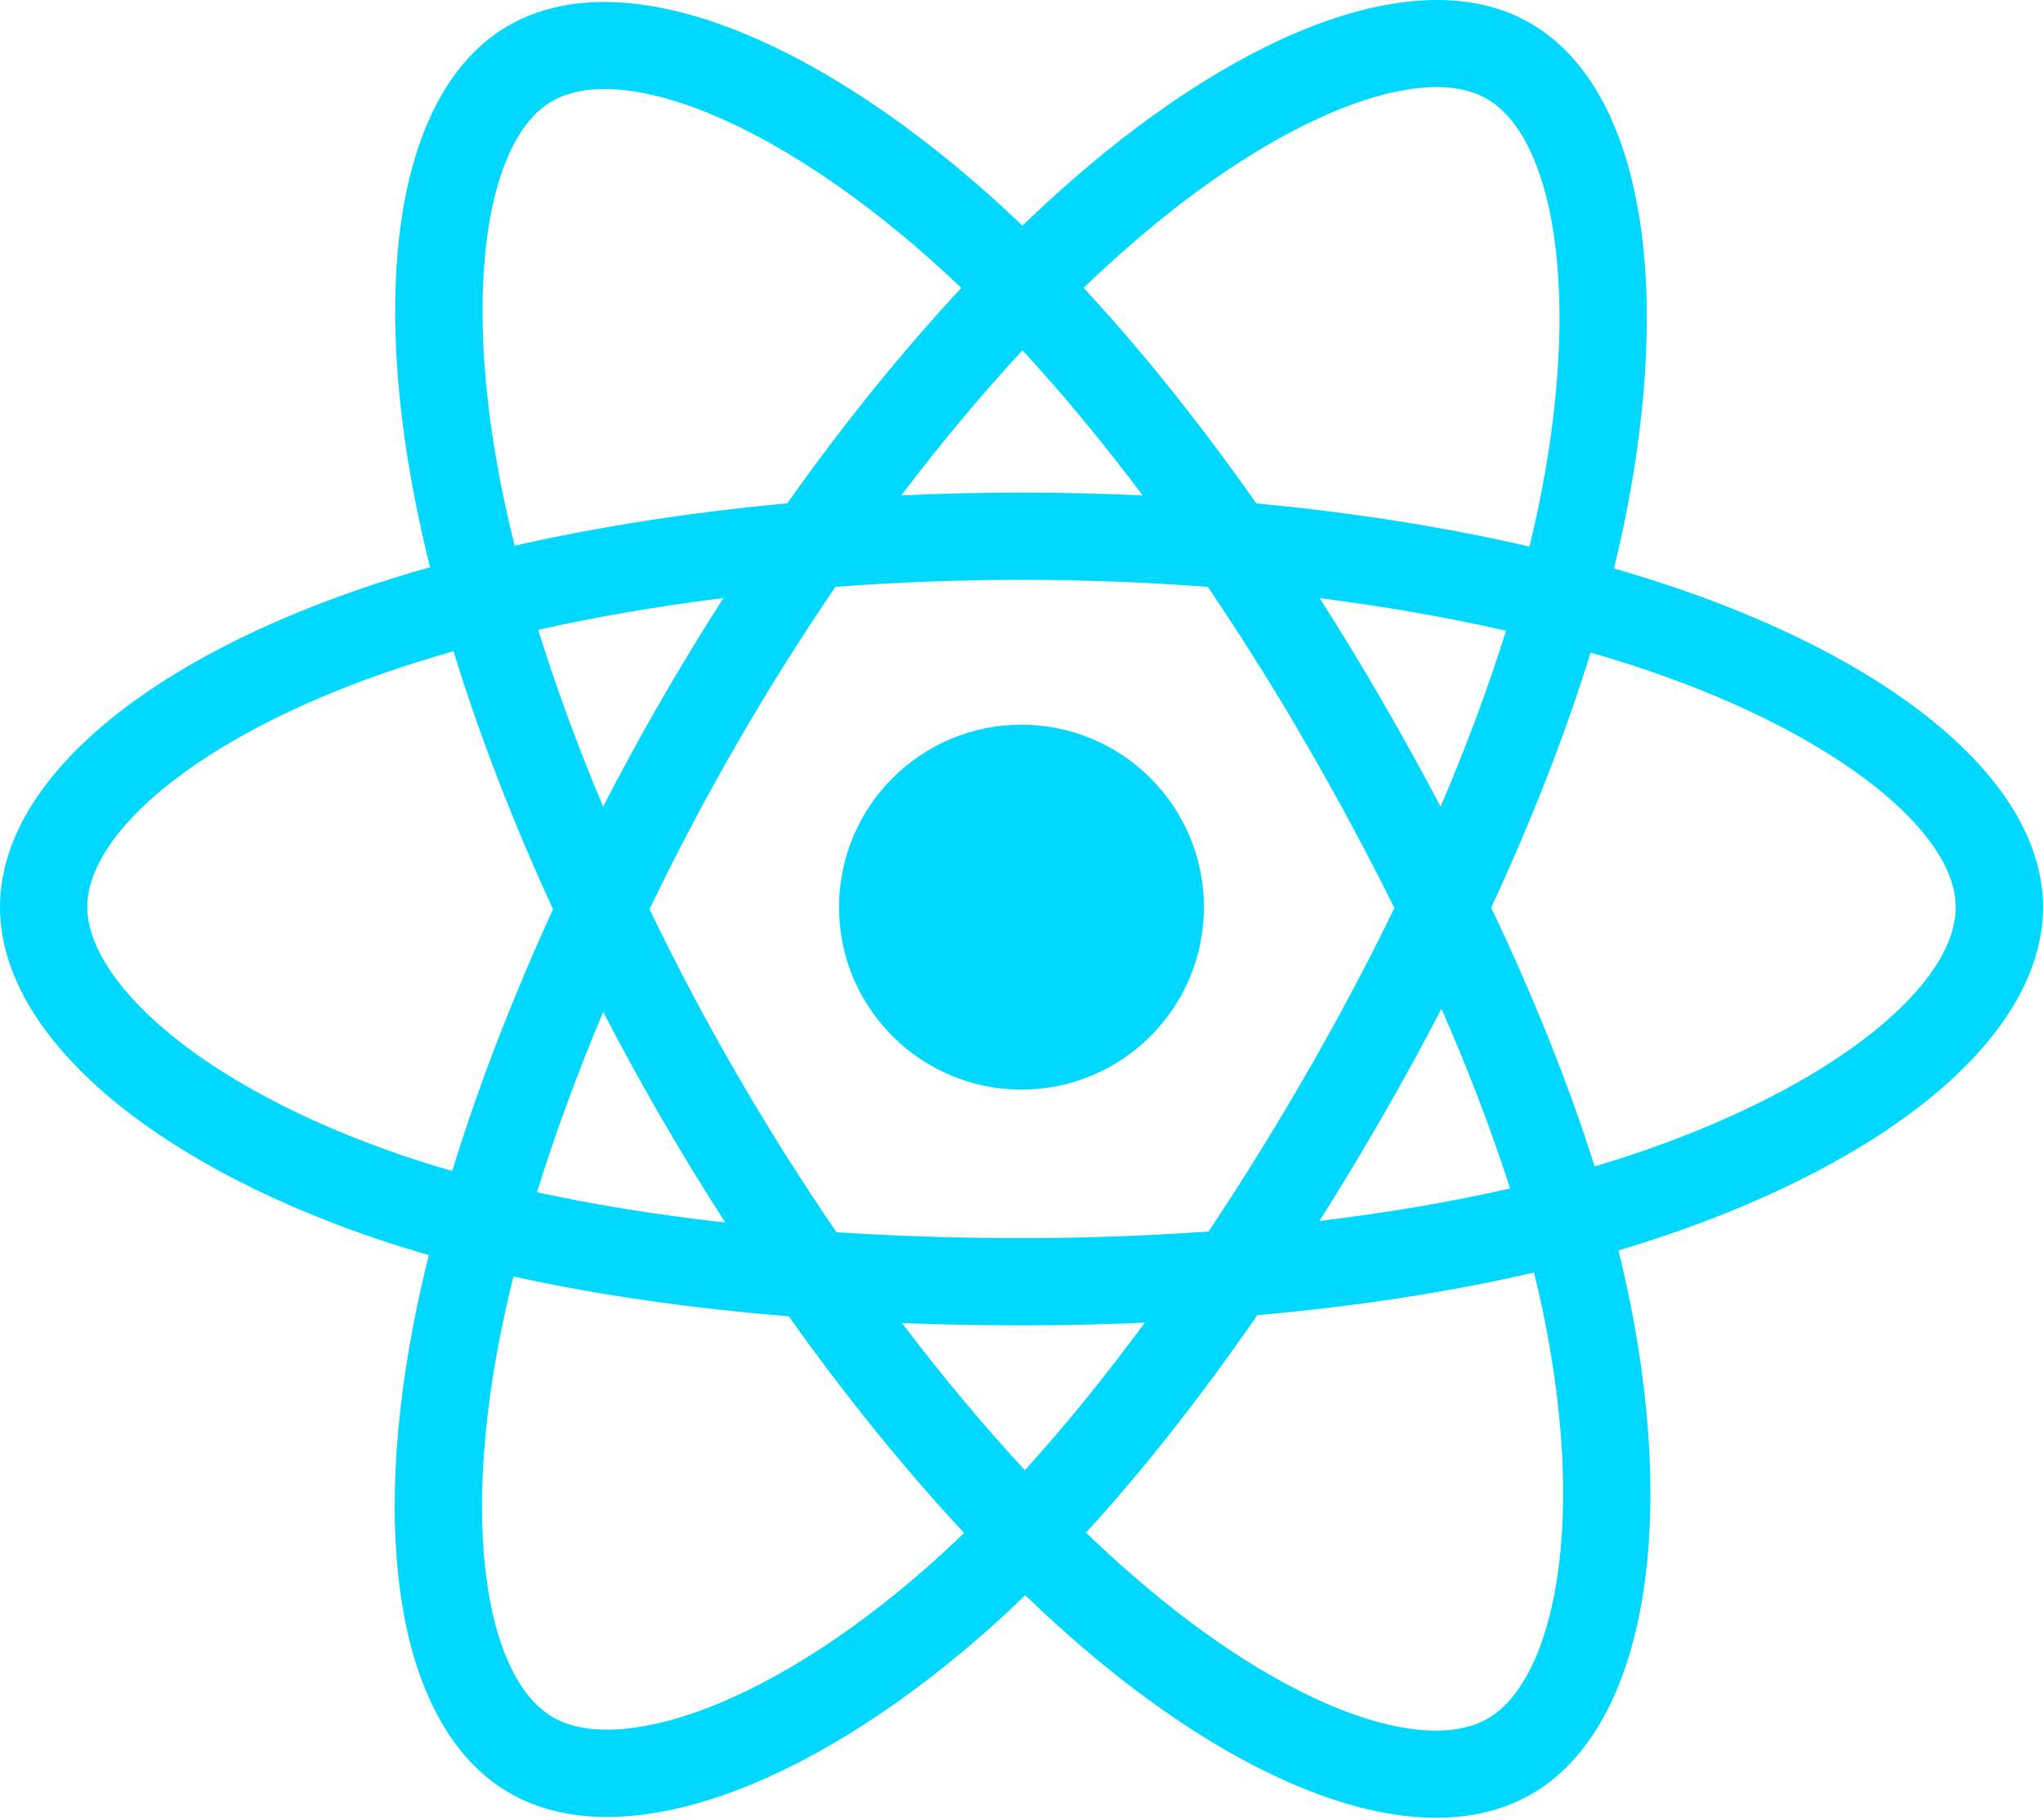
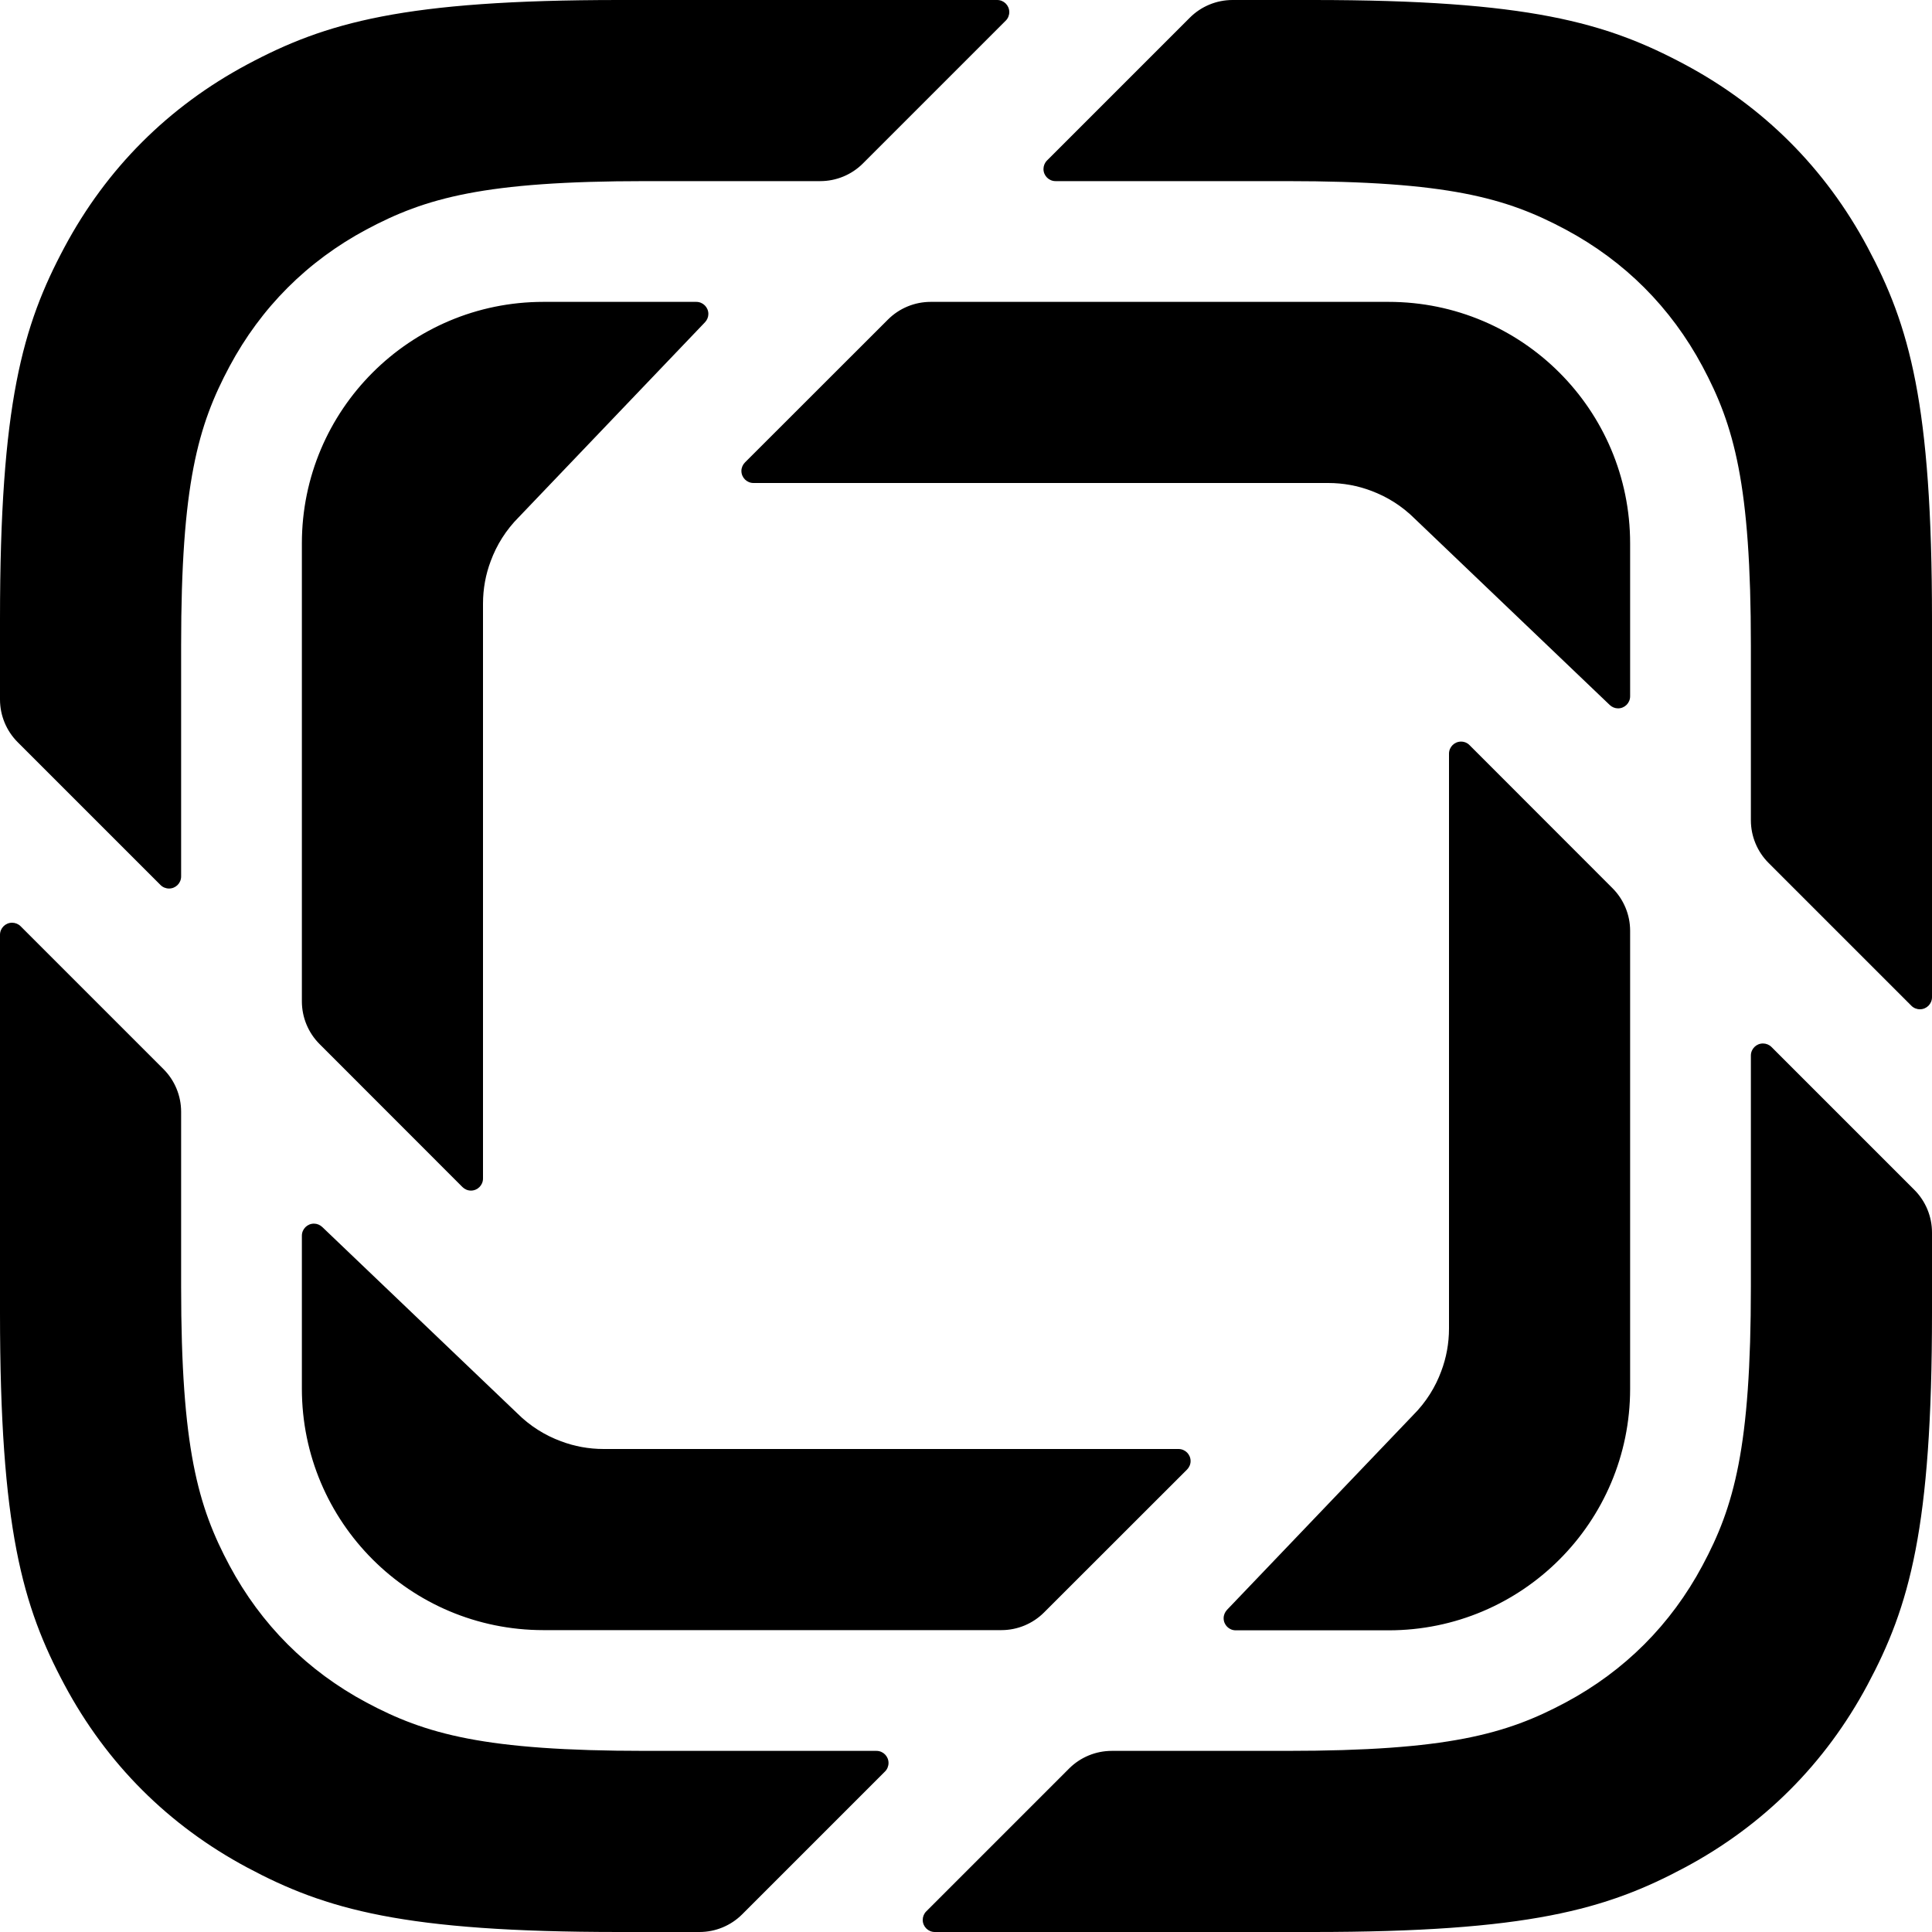
- <svg xmlns="http://www.w3.org/2000/svg" aria-hidden="true" role="img" class="iconify iconify--logos" width="35.93" height="32" preserveAspectRatio="xMidYMid meet" viewBox="0 0 256 228">
-   <path fill="#00D8FF" d="M210.483 73.824a171.49 171.49 0 0 0-8.24-2.597c.465-1.9.893-3.777 1.273-5.621c6.238-30.281 2.16-54.676-11.769-62.708c-13.355-7.7-35.196.329-57.254 19.526a171.23 171.23 0 0 0-6.375 5.848a155.866 155.866 0 0 0-4.241-3.917C100.759 3.829 77.587-4.822 63.673 3.233C50.33 10.957 46.379 33.89 51.995 62.588a170.974 170.974 0 0 0 1.892 8.48c-3.28.932-6.445 1.924-9.474 2.98C17.309 83.498 0 98.307 0 113.668c0 15.865 18.582 31.778 46.812 41.427a145.52 145.52 0 0 0 6.921 2.165a167.467 167.467 0 0 0-2.01 9.138c-5.354 28.2-1.173 50.591 12.134 58.266c13.744 7.926 36.812-.22 59.273-19.855a145.567 145.567 0 0 0 5.342-4.923a168.064 168.064 0 0 0 6.92 6.314c21.758 18.722 43.246 26.282 56.54 18.586c13.731-7.949 18.194-32.003 12.4-61.268a145.016 145.016 0 0 0-1.535-6.842c1.62-.48 3.21-.974 4.76-1.488c29.348-9.723 48.443-25.443 48.443-41.52c0-15.417-17.868-30.326-45.517-39.844Zm-6.365 70.984c-1.4.463-2.836.91-4.3 1.345c-3.24-10.257-7.612-21.163-12.963-32.432c5.106-11 9.31-21.767 12.459-31.957c2.619.758 5.16 1.557 7.61 2.4c23.69 8.156 38.14 20.213 38.14 29.504c0 9.896-15.606 22.743-40.946 31.14Zm-10.514 20.834c2.562 12.94 2.927 24.64 1.23 33.787c-1.524 8.219-4.59 13.698-8.382 15.893c-8.067 4.67-25.32-1.4-43.927-17.412a156.726 156.726 0 0 1-6.437-5.87c7.214-7.889 14.423-17.06 21.459-27.246c12.376-1.098 24.068-2.894 34.671-5.345a134.17 134.17 0 0 1 1.386 6.193ZM87.276 214.515c-7.882 2.783-14.16 2.863-17.955.675c-8.075-4.657-11.432-22.636-6.853-46.752a156.923 156.923 0 0 1 1.869-8.499c10.486 2.32 22.093 3.988 34.498 4.994c7.084 9.967 14.501 19.128 21.976 27.15a134.668 134.668 0 0 1-4.877 4.492c-9.933 8.682-19.886 14.842-28.658 17.94ZM50.35 144.747c-12.483-4.267-22.792-9.812-29.858-15.863c-6.35-5.437-9.555-10.836-9.555-15.216c0-9.322 13.897-21.212 37.076-29.293c2.813-.98 5.757-1.905 8.812-2.773c3.204 10.42 7.406 21.315 12.477 32.332c-5.137 11.18-9.399 22.249-12.634 32.792a134.718 134.718 0 0 1-6.318-1.979Zm12.378-84.26c-4.811-24.587-1.616-43.134 6.425-47.789c8.564-4.958 27.502 2.111 47.463 19.835a144.318 144.318 0 0 1 3.841 3.545c-7.438 7.987-14.787 17.08-21.808 26.988c-12.04 1.116-23.565 2.908-34.161 5.309a160.342 160.342 0 0 1-1.76-7.887Zm110.427 27.268a347.8 347.8 0 0 0-7.785-12.803c8.168 1.033 15.994 2.404 23.343 4.08c-2.206 7.072-4.956 14.465-8.193 22.045a381.151 381.151 0 0 0-7.365-13.322Zm-45.032-43.861c5.044 5.465 10.096 11.566 15.065 18.186a322.04 322.04 0 0 0-30.257-.006c4.974-6.559 10.069-12.652 15.192-18.18ZM82.802 87.83a323.167 323.167 0 0 0-7.227 13.238c-3.184-7.553-5.909-14.98-8.134-22.152c7.304-1.634 15.093-2.97 23.209-3.984a321.524 321.524 0 0 0-7.848 12.897Zm8.081 65.352c-8.385-.936-16.291-2.203-23.593-3.793c2.26-7.3 5.045-14.885 8.298-22.6a321.187 321.187 0 0 0 7.257 13.246c2.594 4.48 5.28 8.868 8.038 13.147Zm37.542 31.03c-5.184-5.592-10.354-11.779-15.403-18.433c4.902.192 9.899.29 14.978.29c5.218 0 10.376-.117 15.453-.343c-4.985 6.774-10.018 12.97-15.028 18.486Zm52.198-57.817c3.422 7.8 6.306 15.345 8.596 22.52c-7.422 1.694-15.436 3.058-23.88 4.071a382.417 382.417 0 0 0 7.859-13.026a347.403 347.403 0 0 0 7.425-13.565Zm-16.898 8.101a358.557 358.557 0 0 1-12.281 19.815a329.4 329.4 0 0 1-23.444.823c-7.967 0-15.716-.248-23.178-.732a310.202 310.202 0 0 1-12.513-19.846h.001a307.41 307.41 0 0 1-10.923-20.627a310.278 310.278 0 0 1 10.89-20.637l-.001.001a307.318 307.318 0 0 1 12.413-19.761c7.613-.576 15.42-.876 23.31-.876H128c7.926 0 15.743.303 23.354.883a329.357 329.357 0 0 1 12.335 19.695a358.489 358.489 0 0 1 11.036 20.54a329.472 329.472 0 0 1-11 20.722Zm22.56-122.124c8.572 4.944 11.906 24.881 6.52 51.026c-.344 1.668-.73 3.367-1.15 5.09c-10.622-2.452-22.155-4.275-34.23-5.408c-7.034-10.017-14.323-19.124-21.64-27.008a160.789 160.789 0 0 1 5.888-5.4c18.9-16.447 36.564-22.941 44.612-18.3ZM128 90.808c12.625 0 22.86 10.235 22.86 22.86s-10.235 22.86-22.86 22.86s-22.86-10.235-22.86-22.86s10.235-22.86 22.86-22.86Z" />
+ <svg xmlns="http://www.w3.org/2000/svg" width="20" height="20" viewBox="0 0 20 20" fill="none">
+   <path fill-rule="evenodd" clip-rule="evenodd" d="M19.787 10.412L18.308 8.933C18.191 8.816 18.125 8.657 18.125 8.491V6.682C18.125 5.011 17.951 4.405 17.624 3.793C17.297 3.182 16.818 2.703 16.207 2.376C15.595 2.049 14.989 1.875 13.318 1.875H10.927C10.858 1.875 10.802 1.819 10.802 1.75C10.802 1.717 10.815 1.685 10.838 1.662L12.317 0.183C12.434 0.066 12.593 0 12.759 0H13.59C15.819 0 16.627 0.232 17.442 0.668C18.257 1.104 18.896 1.743 19.332 2.558C19.768 3.373 20 4.181 20 6.41V10.323C20 10.392 19.944 10.448 19.875 10.448C19.842 10.448 19.81 10.435 19.787 10.412ZM9.588 19.787L11.067 18.308C11.184 18.191 11.343 18.125 11.509 18.125H13.318C14.989 18.125 15.595 17.951 16.207 17.624C16.818 17.297 17.297 16.818 17.624 16.206C17.951 15.595 18.125 14.989 18.125 13.318V10.927C18.125 10.858 18.181 10.802 18.25 10.802C18.283 10.802 18.315 10.815 18.338 10.838L19.817 12.317C19.934 12.434 20 12.593 20 12.759V13.59C20 15.819 19.768 16.627 19.332 17.442C18.896 18.257 18.257 18.896 17.442 19.332C16.627 19.768 15.819 20 13.59 20H9.677C9.608 20 9.552 19.944 9.552 19.875C9.552 19.842 9.565 19.81 9.588 19.787ZM0.213 9.588L1.692 11.067C1.809 11.184 1.875 11.343 1.875 11.509V13.318C1.875 14.989 2.049 15.595 2.376 16.207C2.703 16.818 3.182 17.297 3.793 17.624C4.405 17.951 5.011 18.125 6.682 18.125H9.073C9.142 18.125 9.198 18.181 9.198 18.25C9.198 18.283 9.185 18.315 9.162 18.338L7.683 19.817C7.566 19.934 7.407 20 7.241 20H6.41C4.181 20 3.373 19.768 2.558 19.332C1.743 18.896 1.104 18.257 0.668 17.442C0.232 16.627 0 15.819 0 13.59V9.677C0 9.608 0.056 9.552 0.125 9.552C0.158 9.552 0.19 9.565 0.213 9.588ZM10.412 0.213L8.933 1.692C8.816 1.809 8.657 1.875 8.491 1.875H6.682C5.011 1.875 4.405 2.049 3.793 2.376C3.182 2.703 2.703 3.182 2.376 3.793C2.049 4.405 1.875 5.011 1.875 6.682V9.073C1.875 9.142 1.819 9.198 1.75 9.198C1.717 9.198 1.685 9.185 1.662 9.162L0.183 7.683C0.066 7.566 0 7.407 0 7.241V6.41C0 4.181 0.232 3.373 0.668 2.558C1.104 1.743 1.743 1.104 2.558 0.668C3.373 0.232 4.181 0 6.41 0H10.323C10.392 0 10.448 0.056 10.448 0.125C10.448 0.158 10.435 0.19 10.412 0.213ZM16.664 7.298L14.647 5.371C14.514 5.238 14.358 5.141 14.192 5.08C14.055 5.028 13.906 5 13.75 5H7.8C7.731 5 7.675 4.944 7.675 4.875C7.675 4.842 7.689 4.81 7.712 4.787L9.192 3.308C9.309 3.191 9.468 3.125 9.634 3.125H14.375C15.756 3.125 16.875 4.244 16.875 5.625V7.208C16.875 7.277 16.819 7.333 16.75 7.333C16.718 7.333 16.687 7.32 16.664 7.298ZM12.702 16.665L14.629 14.649C14.762 14.516 14.859 14.36 14.92 14.194C14.972 14.056 15 13.907 15 13.752V7.802C15 7.733 15.056 7.677 15.125 7.677C15.158 7.677 15.19 7.69 15.213 7.714L16.692 9.194C16.809 9.311 16.875 9.47 16.875 9.635V14.377C16.875 15.757 15.756 16.877 14.375 16.877H12.792C12.723 16.877 12.667 16.821 12.667 16.752C12.667 16.719 12.68 16.689 12.702 16.665ZM3.336 12.702L5.353 14.629C5.486 14.762 5.642 14.859 5.808 14.92C5.945 14.972 6.094 15 6.25 15H12.2C12.269 15 12.325 15.056 12.325 15.125C12.325 15.158 12.311 15.19 12.288 15.213L10.808 16.692C10.691 16.809 10.532 16.875 10.366 16.875H5.625C4.244 16.875 3.125 15.756 3.125 14.375V12.792C3.125 12.723 3.181 12.667 3.25 12.667C3.282 12.667 3.313 12.68 3.336 12.702ZM7.298 3.336L5.371 5.353C5.238 5.486 5.141 5.642 5.08 5.808C5.028 5.945 5 6.094 5 6.25V12.2C5 12.269 4.944 12.325 4.875 12.325C4.842 12.325 4.81 12.311 4.787 12.288L3.308 10.808C3.191 10.691 3.125 10.532 3.125 10.366V5.625C3.125 4.244 4.244 3.125 5.625 3.125H7.208C7.277 3.125 7.333 3.181 7.333 3.25C7.333 3.282 7.32 3.313 7.298 3.336Z" fill="black" />
</svg>
